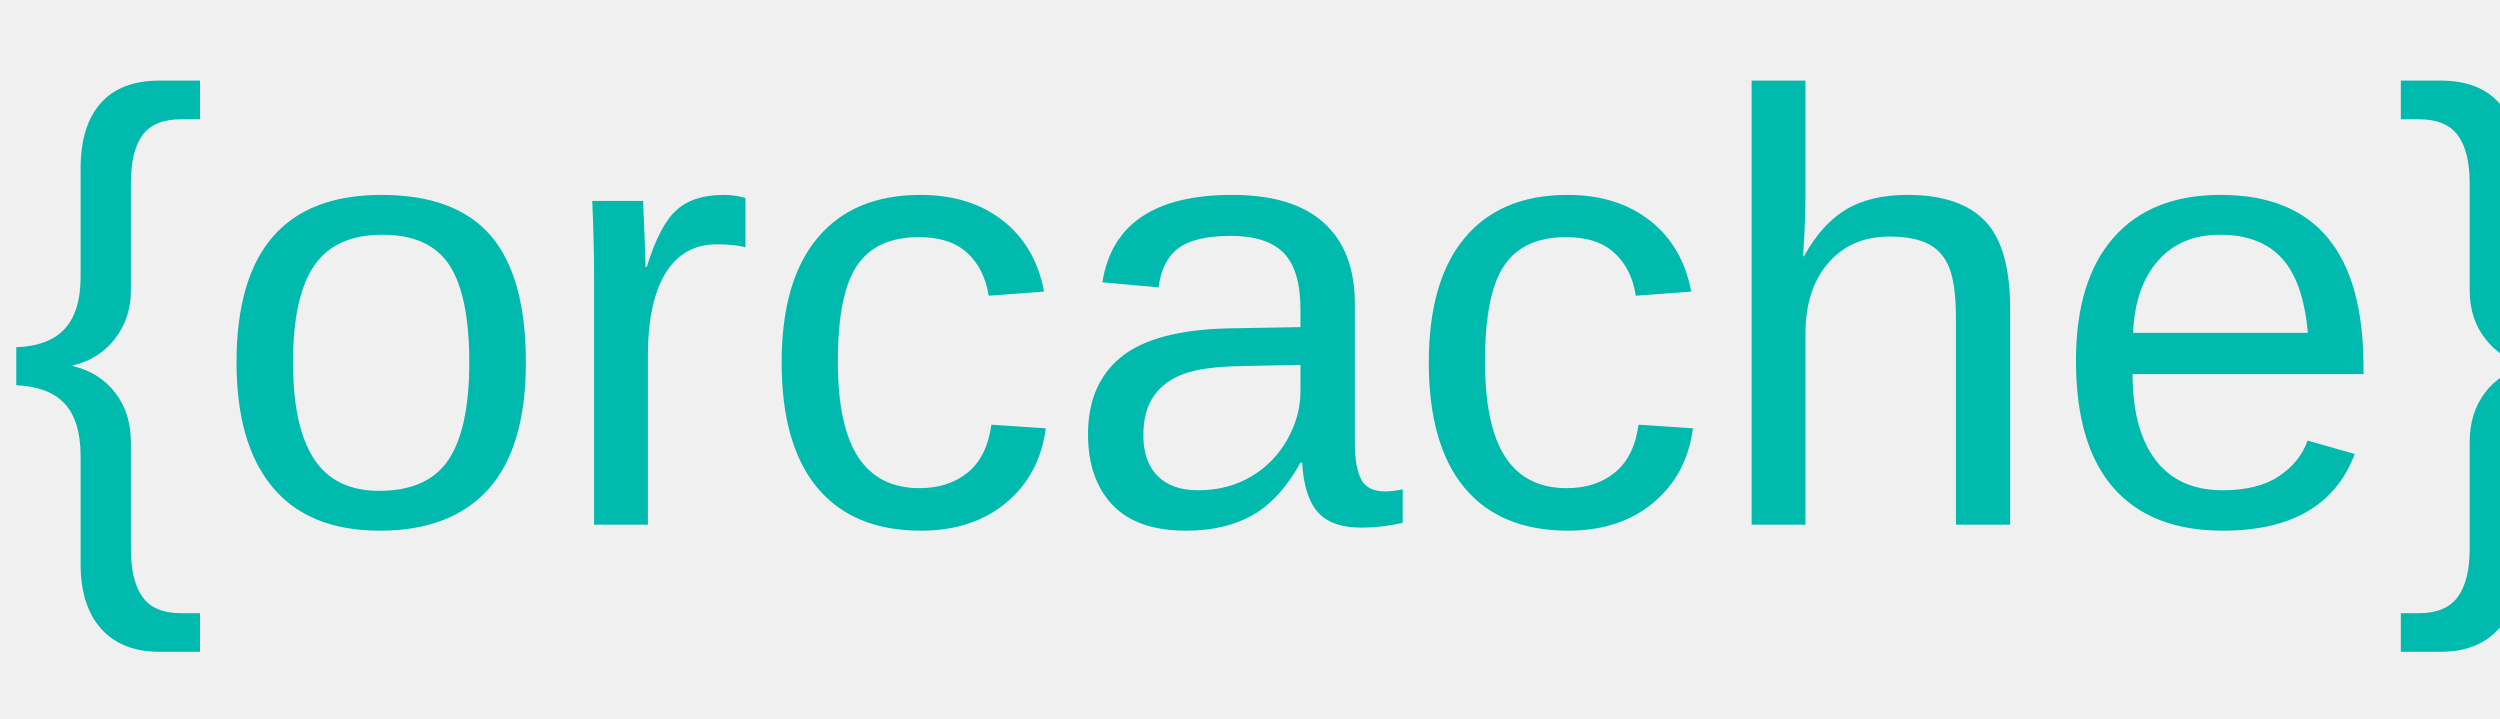
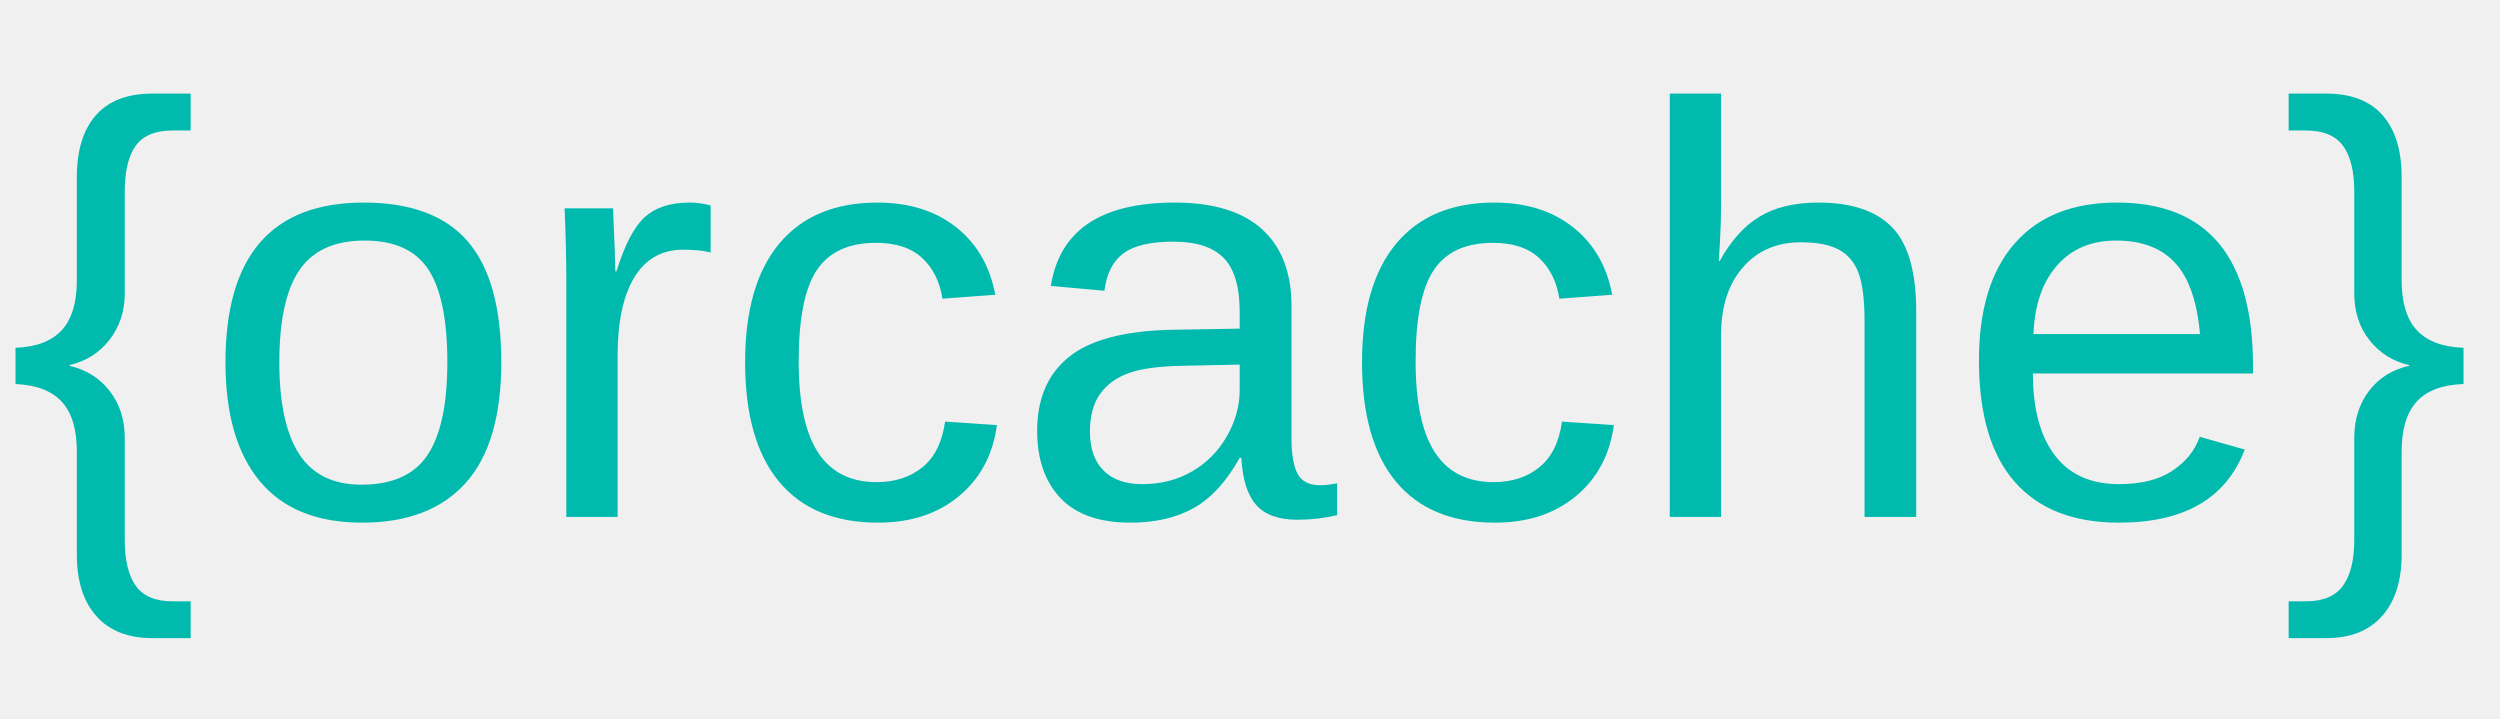
- <svg xmlns="http://www.w3.org/2000/svg" xmlns:xlink="http://www.w3.org/1999/xlink" width="348" height="100" viewBox="0 0 408 100" fill="none">
+ <svg xmlns="http://www.w3.org/2000/svg" xmlns:xlink="http://www.w3.org/1999/xlink" width="348" height="100" viewBox="0 0 428 100" fill="none">
  <defs>
-     <rect id="path_0" x="0" y="0" width="408" height="100" />
+     <rect id="path_0" x="0" y="0" width="428" height="100" />
  </defs>
  <g opacity="1" transform="translate(0 0)  rotate(0 184 50)">
    <mask id="bg-mask" fill="white">
      <use xlink:href="#path_0" />
    </mask>
    <g mask="url(#bg-mask)">
      <g opacity="1" transform="translate(1 -20)  rotate(0 183.5 68)">
        <text>
          <tspan x="0" y="97" font-size="100" line-height="0" fill="#00BAAD" opacity="1" font-family="'-apple-system', Arial" letter-spacing="0">{orcache}</tspan>
        </text>
      </g>
    </g>
  </g>
</svg>
